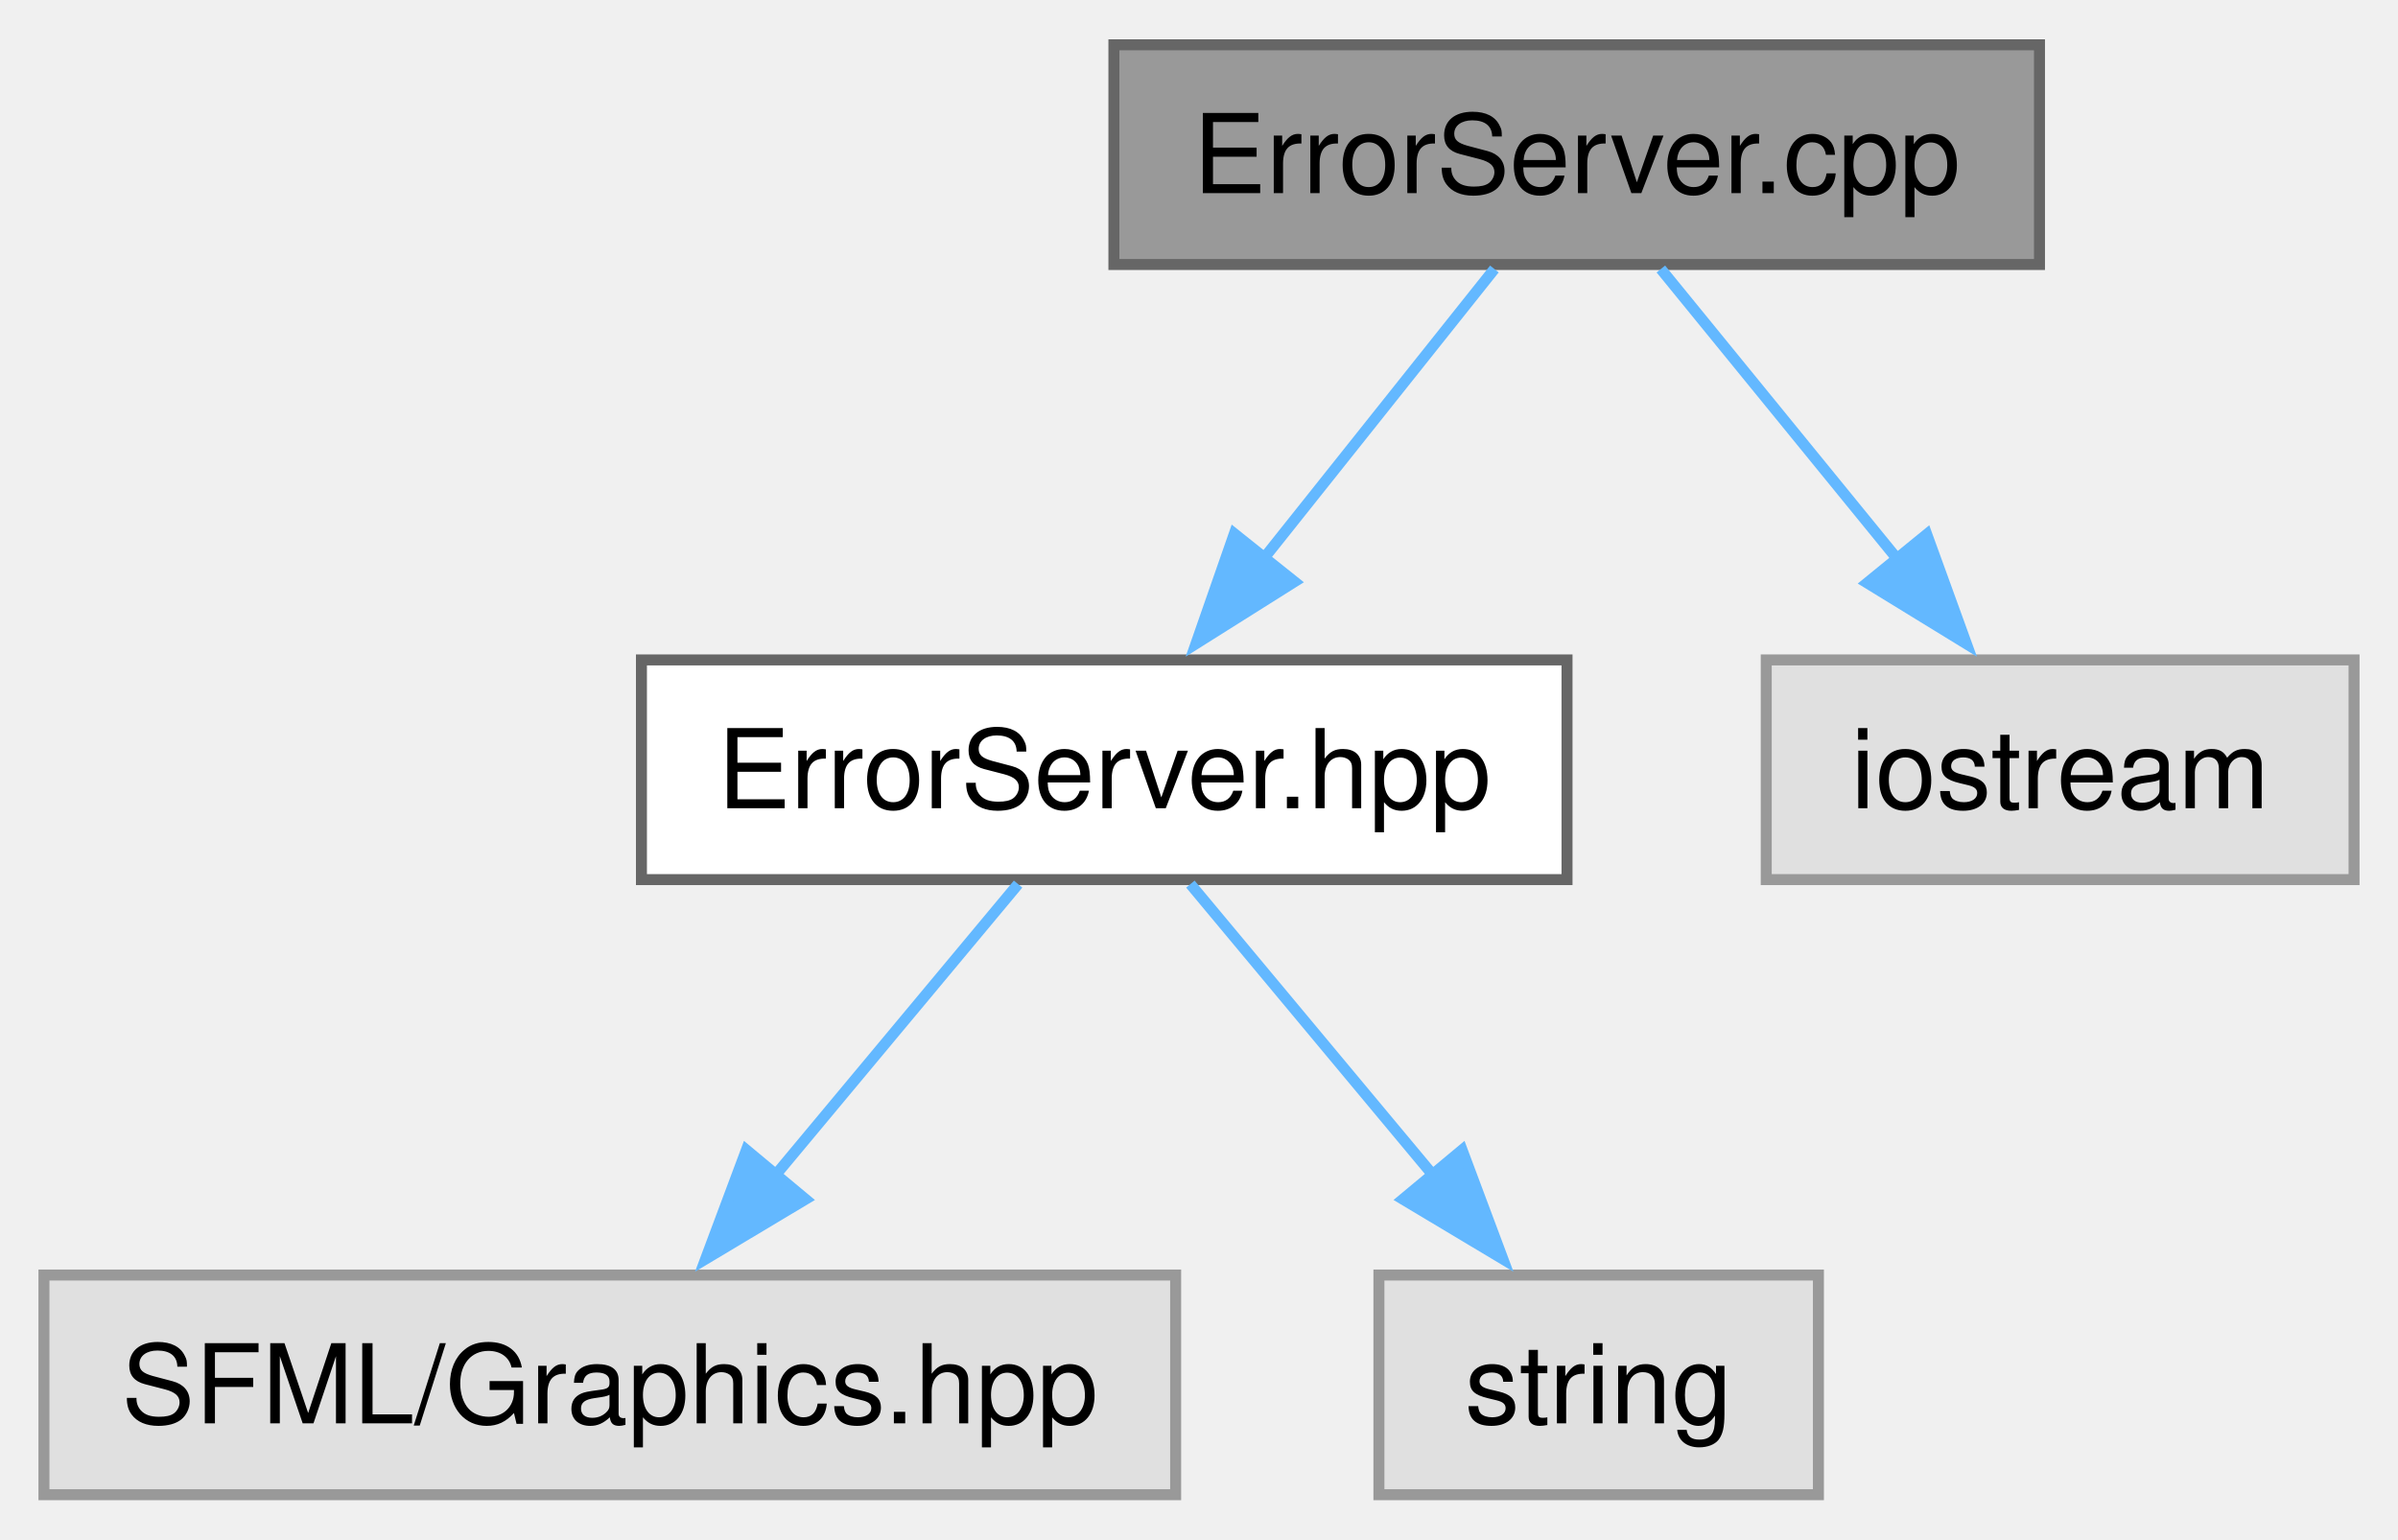
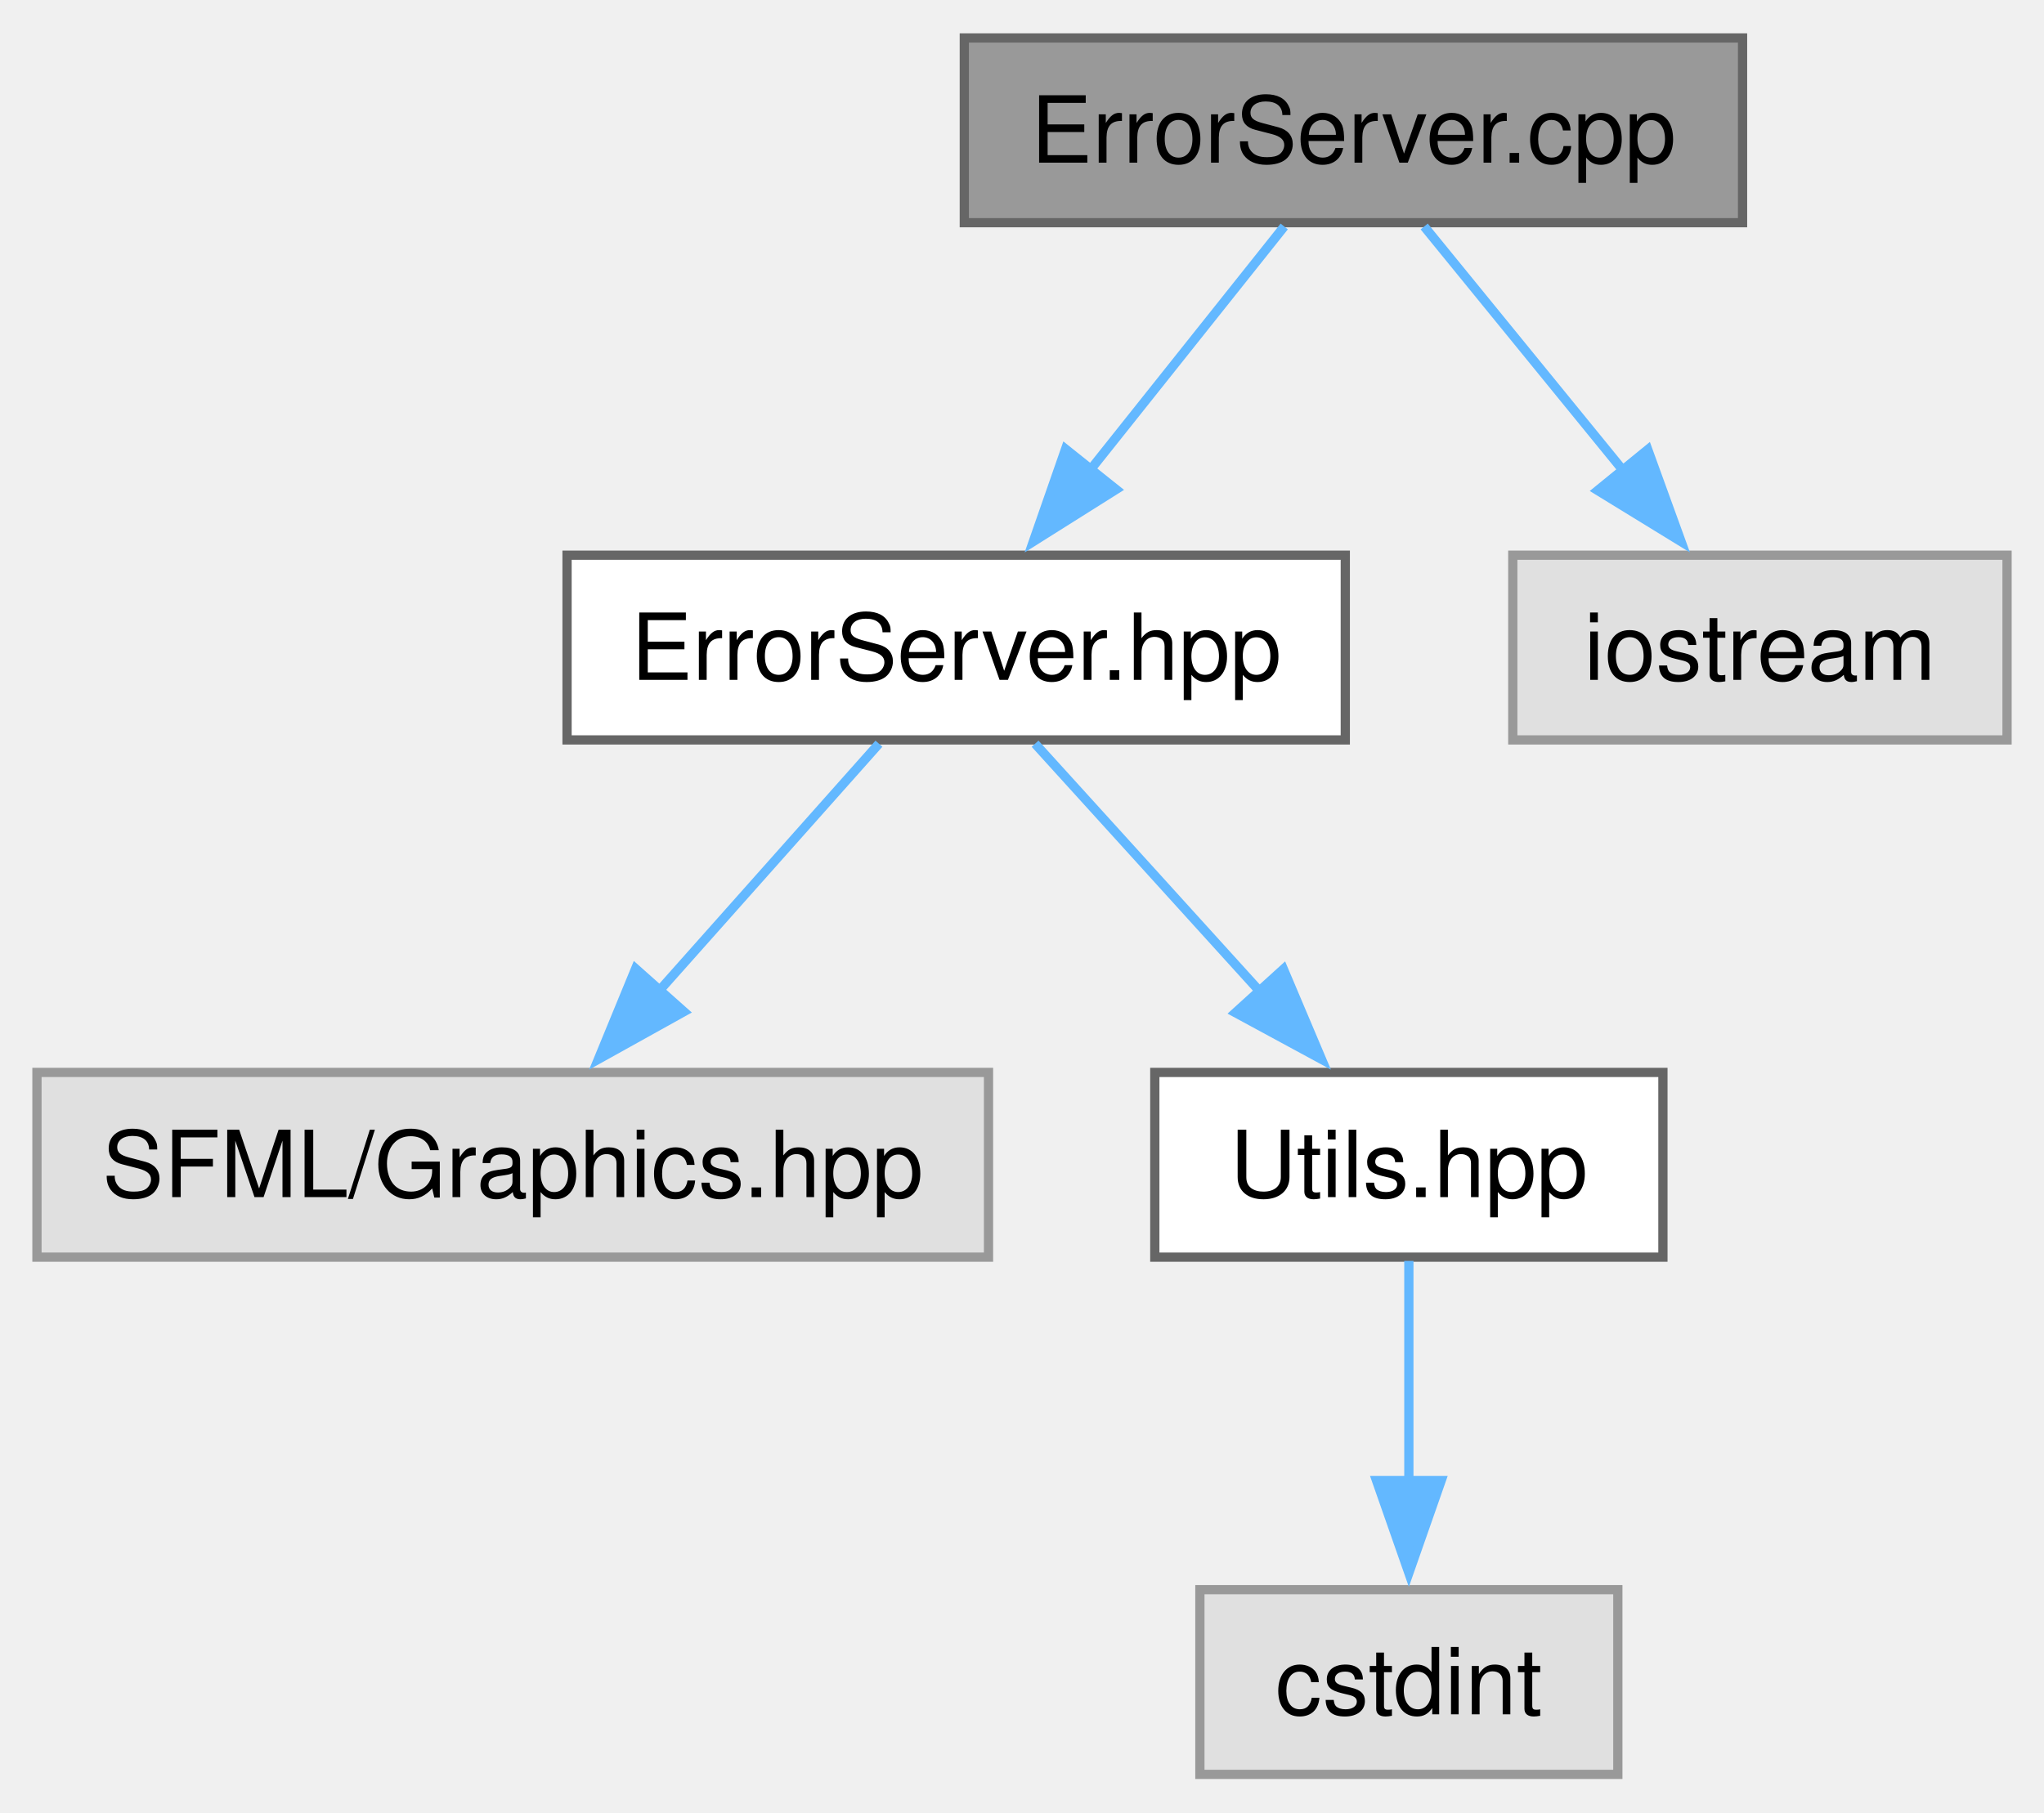
- <svg xmlns="http://www.w3.org/2000/svg" xmlns:xlink="http://www.w3.org/1999/xlink" width="218pt" height="140pt" viewBox="0.00 0.00 218.25 140.00">
-   <g id="graph0" class="graph" transform="scale(1 1) rotate(0) translate(4 136)">
+ <svg xmlns="http://www.w3.org/2000/svg" xmlns:xlink="http://www.w3.org/1999/xlink" width="221pt" height="196pt" viewBox="0.00 0.00 221.25 196.00">
+   <g id="graph0" class="graph" transform="scale(1 1) rotate(0) translate(4 192)">
    <g id="Node000001" class="node">
      <g id="a_Node000001">
        <a xlink:title=" ">
-           <polygon fill="#999999" stroke="#666666" points="181.62,-132 97.38,-132 97.38,-112 181.62,-112 181.62,-132" />
-           <text text-anchor="middle" x="139.5" y="-118.5" font-family="Helvetica,sans-Serif" font-size="10.00">ErrorServer.cpp</text>
+           <polygon fill="#999999" stroke="#666666" points="184.62,-188 100.38,-188 100.38,-168 184.62,-168 184.62,-188" />
+           <text text-anchor="middle" x="142.5" y="-174.5" font-family="Helvetica,sans-Serif" font-size="10.00">ErrorServer.cpp</text>
        </a>
      </g>
    </g>
    <g id="Node000002" class="node">
      <g id="a_Node000002">
        <a xlink:href="ErrorServer_8hpp.html" target="_top" xlink:title=" ">
-           <polygon fill="white" stroke="#666666" points="138.62,-76 54.38,-76 54.38,-56 138.62,-56 138.62,-76" />
-           <text text-anchor="middle" x="96.5" y="-62.5" font-family="Helvetica,sans-Serif" font-size="10.00">ErrorServer.hpp</text>
+           <polygon fill="white" stroke="#666666" points="141.62,-132 57.38,-132 57.38,-112 141.62,-112 141.62,-132" />
+           <text text-anchor="middle" x="99.5" y="-118.5" font-family="Helvetica,sans-Serif" font-size="10.00">ErrorServer.hpp</text>
        </a>
      </g>
    </g>
    <g id="edge1_Node000001_Node000002" class="edge">
      <g id="a_edge1_Node000001_Node000002">
        <a xlink:title=" ">
-           <path fill="none" stroke="#63b8ff" d="M132.01,-111.59C126.21,-104.32 118.01,-94.02 110.95,-85.15" />
-           <polygon fill="#63b8ff" stroke="#63b8ff" points="113.81,-83.12 104.85,-77.48 108.34,-87.49 113.81,-83.12" />
+           <path fill="none" stroke="#63b8ff" d="M135.01,-167.59C129.21,-160.32 121.01,-150.02 113.95,-141.15" />
+           <polygon fill="#63b8ff" stroke="#63b8ff" points="116.81,-139.12 107.85,-133.48 111.34,-143.49 116.81,-139.12" />
+         </a>
+       </g>
+     </g>
+     <g id="Node000006" class="node">
+       <g id="a_Node000006">
+         <a xlink:title=" ">
+           <polygon fill="#e0e0e0" stroke="#999999" points="213.25,-132 159.75,-132 159.75,-112 213.25,-112 213.25,-132" />
+           <text text-anchor="middle" x="186.5" y="-118.5" font-family="Helvetica,sans-Serif" font-size="10.00">iostream</text>
+         </a>
+       </g>
+     </g>
+     <g id="edge5_Node000001_Node000006" class="edge">
+       <g id="a_edge5_Node000001_Node000006">
+         <a xlink:title=" ">
+           <path fill="none" stroke="#63b8ff" d="M150.16,-167.59C156.09,-160.32 164.49,-150.02 171.71,-141.15" />
+           <polygon fill="#63b8ff" stroke="#63b8ff" points="174.36,-143.43 177.97,-133.47 168.94,-139.01 174.36,-143.43" />
+         </a>
+       </g>
+     </g>
+     <g id="Node000003" class="node">
+       <g id="a_Node000003">
+         <a xlink:title=" ">
+           <polygon fill="#e0e0e0" stroke="#999999" points="103,-76 0,-76 0,-56 103,-56 103,-76" />
+           <text text-anchor="middle" x="51.5" y="-62.5" font-family="Helvetica,sans-Serif" font-size="10.00">SFML/Graphics.hpp</text>
+         </a>
+       </g>
+     </g>
+     <g id="edge2_Node000002_Node000003" class="edge">
+       <g id="a_edge2_Node000002_Node000003">
+         <a xlink:title=" ">
+           <path fill="none" stroke="#63b8ff" d="M91.14,-111.59C84.6,-104.24 75.32,-93.8 67.38,-84.87" />
+           <polygon fill="#63b8ff" stroke="#63b8ff" points="70.03,-82.58 60.77,-77.43 64.8,-87.23 70.03,-82.58" />
+         </a>
+       </g>
+     </g>
+     <g id="Node000004" class="node">
+       <g id="a_Node000004">
+         <a xlink:href="Utils_8hpp.html" target="_top" xlink:title=" ">
+           <polygon fill="white" stroke="#666666" points="176,-76 121,-76 121,-56 176,-56 176,-76" />
+           <text text-anchor="middle" x="148.5" y="-62.5" font-family="Helvetica,sans-Serif" font-size="10.00">Utils.hpp</text>
+         </a>
+       </g>
+     </g>
+     <g id="edge3_Node000002_Node000004" class="edge">
+       <g id="a_edge3_Node000002_Node000004">
+         <a xlink:title=" ">
+           <path fill="none" stroke="#63b8ff" d="M108.04,-111.59C114.78,-104.16 124.39,-93.58 132.54,-84.58" />
+           <polygon fill="#63b8ff" stroke="#63b8ff" points="134.92,-87.18 139.05,-77.42 129.73,-82.47 134.92,-87.18" />
        </a>
      </g>
    </g>
    <g id="Node000005" class="node">
      <g id="a_Node000005">
        <a xlink:title=" ">
-           <polygon fill="#e0e0e0" stroke="#999999" points="210.25,-76 156.75,-76 156.75,-56 210.25,-56 210.25,-76" />
-           <text text-anchor="middle" x="183.5" y="-62.5" font-family="Helvetica,sans-Serif" font-size="10.00">iostream</text>
+           <polygon fill="#e0e0e0" stroke="#999999" points="171.12,-20 125.88,-20 125.88,0 171.12,0 171.12,-20" />
+           <text text-anchor="middle" x="148.5" y="-6.5" font-family="Helvetica,sans-Serif" font-size="10.00">cstdint</text>
        </a>
      </g>
    </g>
-     <g id="edge4_Node000001_Node000005" class="edge">
-       <g id="a_edge4_Node000001_Node000005">
+     <g id="edge4_Node000004_Node000005" class="edge">
+       <g id="a_edge4_Node000004_Node000005">
        <a xlink:title=" ">
-           <path fill="none" stroke="#63b8ff" d="M147.16,-111.59C153.09,-104.32 161.49,-94.02 168.71,-85.15" />
-           <polygon fill="#63b8ff" stroke="#63b8ff" points="171.36,-87.43 174.97,-77.47 165.94,-83.01 171.36,-87.43" />
-         </a>
-       </g>
-     </g>
-     <g id="Node000003" class="node">
-       <g id="a_Node000003">
-         <a xlink:title=" ">
-           <polygon fill="#e0e0e0" stroke="#999999" points="103,-20 0,-20 0,0 103,0 103,-20" />
-           <text text-anchor="middle" x="51.5" y="-6.5" font-family="Helvetica,sans-Serif" font-size="10.00">SFML/Graphics.hpp</text>
-         </a>
-       </g>
-     </g>
-     <g id="edge2_Node000002_Node000003" class="edge">
-       <g id="a_edge2_Node000002_Node000003">
-         <a xlink:title=" ">
-           <path fill="none" stroke="#63b8ff" d="M88.66,-55.59C82.53,-48.24 73.83,-37.8 66.39,-28.87" />
-           <polygon fill="#63b8ff" stroke="#63b8ff" points="69.31,-26.9 60.22,-21.46 63.93,-31.38 69.31,-26.9" />
-         </a>
-       </g>
-     </g>
-     <g id="Node000004" class="node">
-       <g id="a_Node000004">
-         <a xlink:title=" ">
-           <polygon fill="#e0e0e0" stroke="#999999" points="161.5,-20 121.5,-20 121.5,0 161.5,0 161.5,-20" />
-           <text text-anchor="middle" x="141.5" y="-6.5" font-family="Helvetica,sans-Serif" font-size="10.00">string</text>
-         </a>
-       </g>
-     </g>
-     <g id="edge3_Node000002_Node000004" class="edge">
-       <g id="a_edge3_Node000002_Node000004">
-         <a xlink:title=" ">
-           <path fill="none" stroke="#63b8ff" d="M104.34,-55.59C110.47,-48.24 119.17,-37.8 126.61,-28.87" />
-           <polygon fill="#63b8ff" stroke="#63b8ff" points="129.07,-31.38 132.78,-21.46 123.69,-26.9 129.07,-31.38" />
+           <path fill="none" stroke="#63b8ff" d="M148.5,-55.59C148.5,-49.01 148.5,-39.96 148.5,-31.73" />
+           <polygon fill="#63b8ff" stroke="#63b8ff" points="152,-31.81 148.5,-21.81 145,-31.81 152,-31.81" />
        </a>
      </g>
    </g>
  </g>
</svg>
